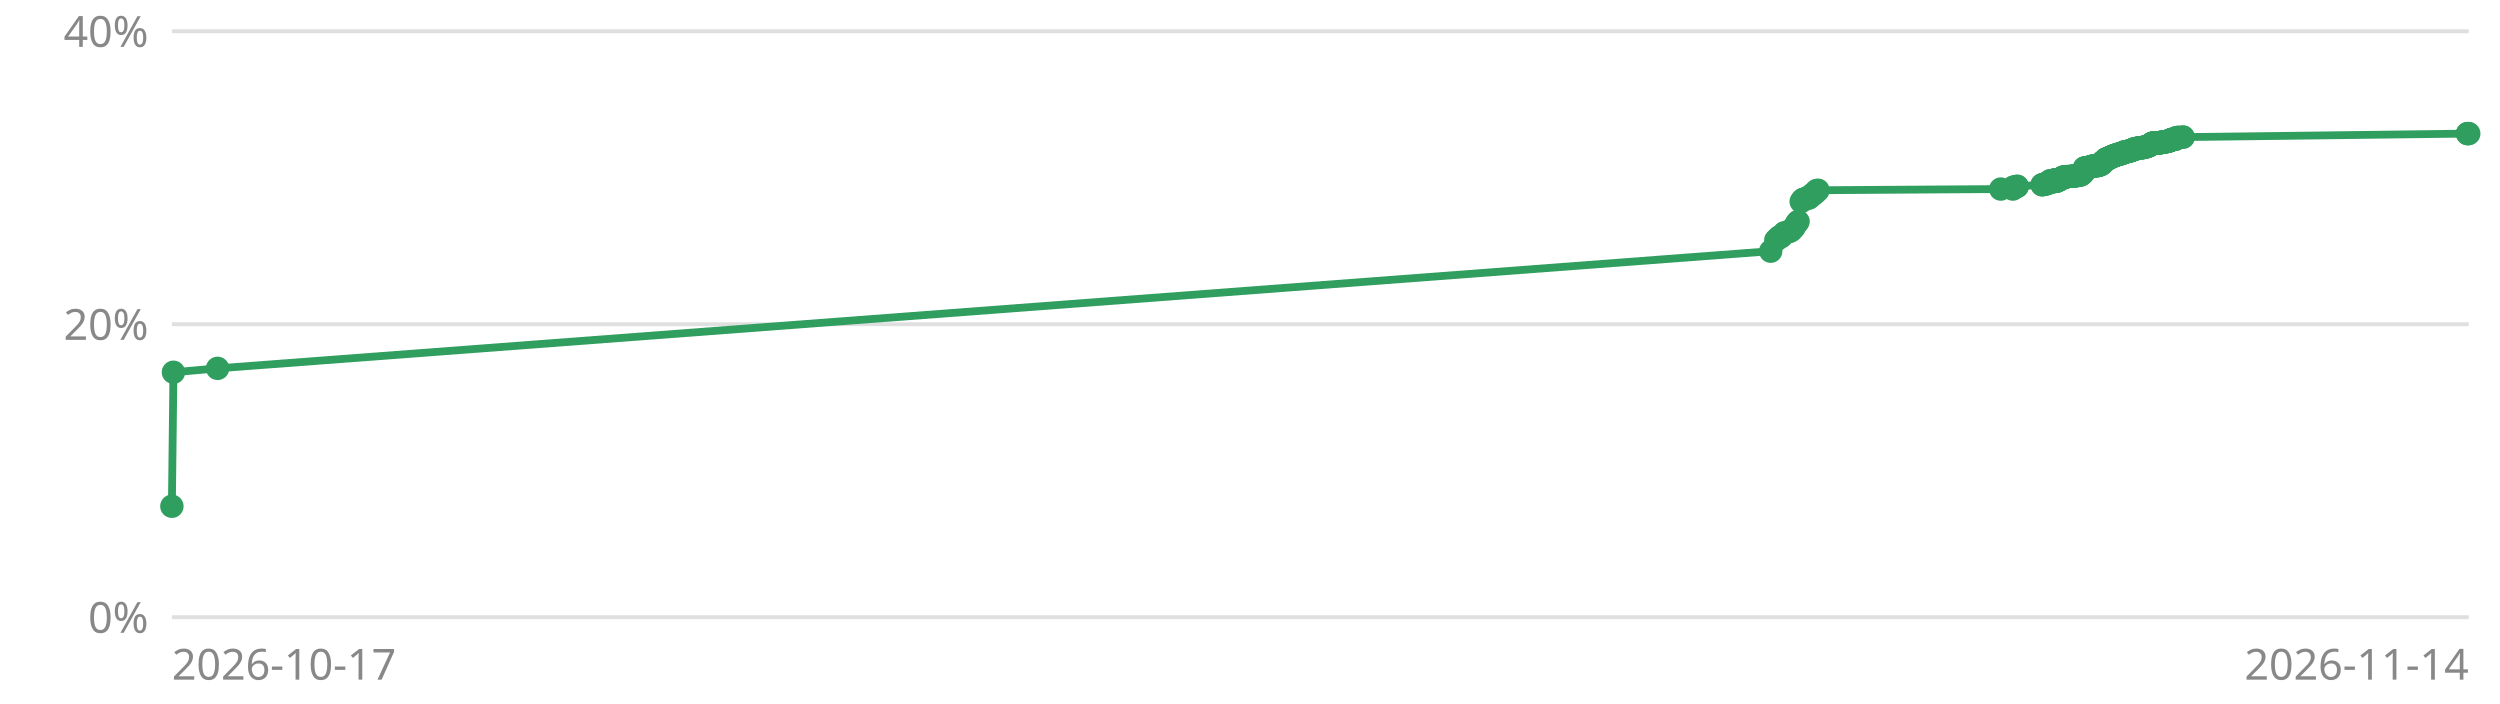
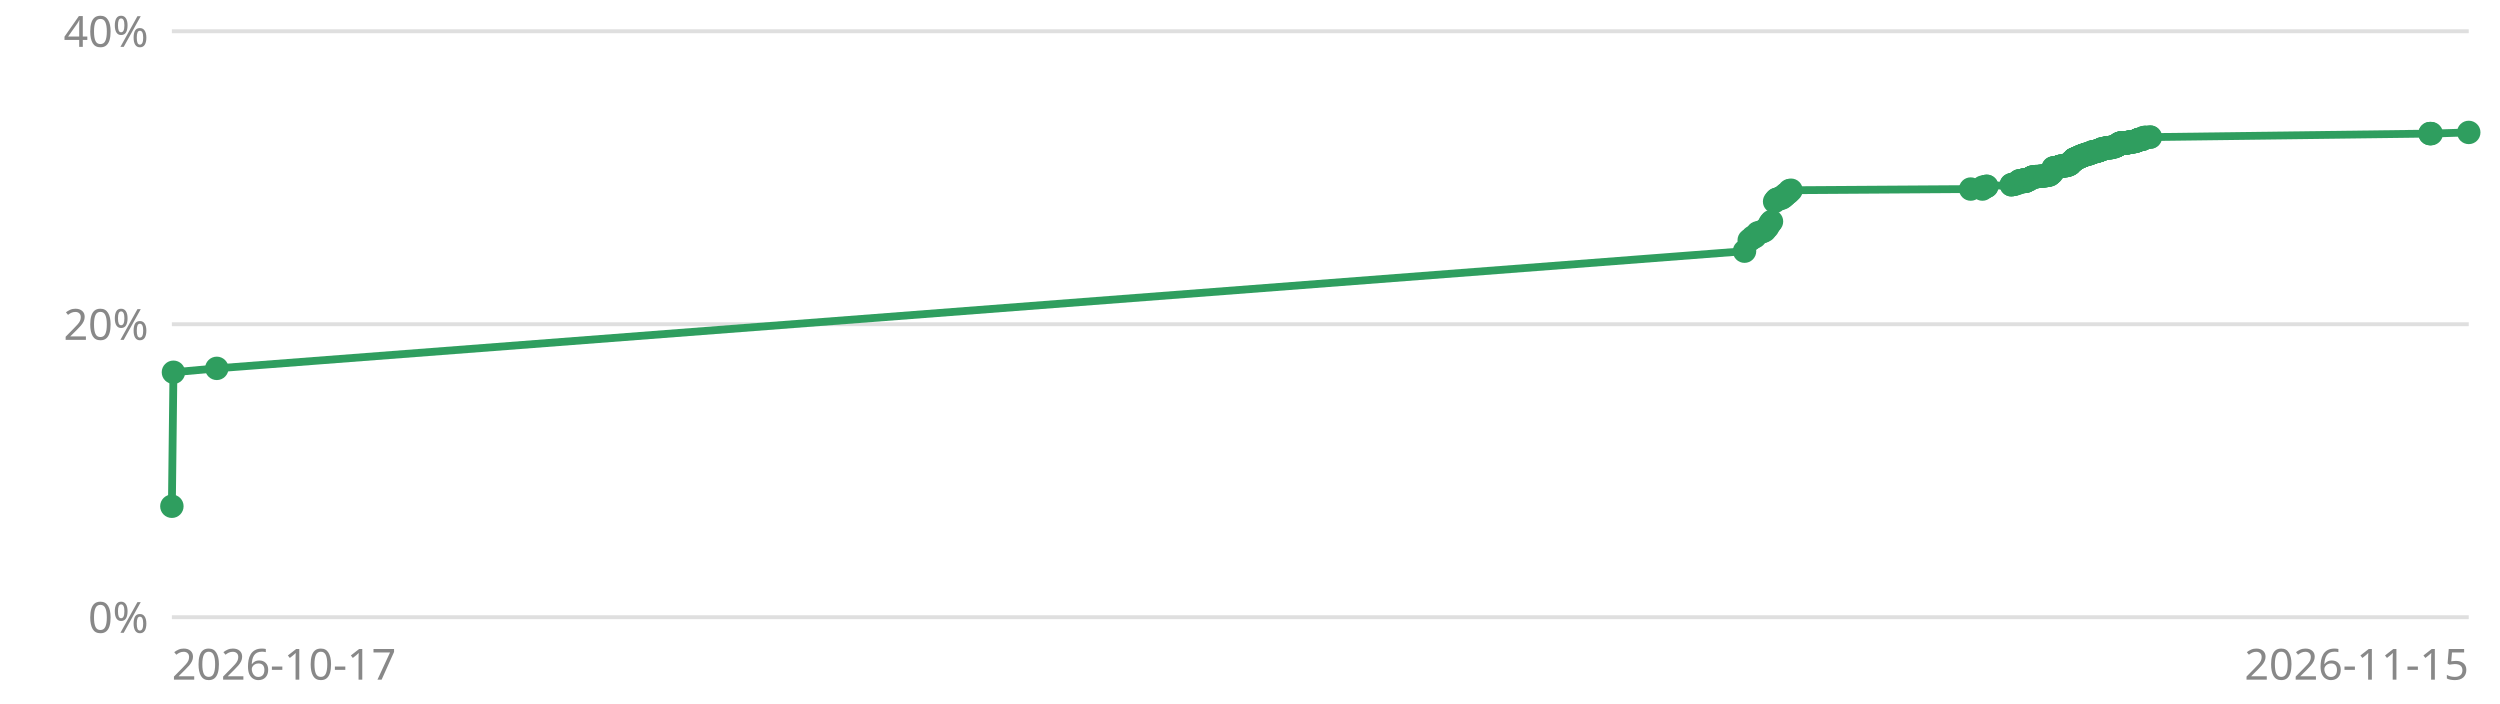
<svg xmlns="http://www.w3.org/2000/svg" viewBox="0 0 640 180" width="640" height="180" font-family="system-ui,sans-serif" font-size="11" fill="#888">
  <line x1="44" x2="632" y1="158.0" y2="158.0" stroke="#8884" />
  <text x="38" y="162.0" text-anchor="end">0%</text>
  <line x1="44" x2="632" y1="83.0" y2="83.0" stroke="#8884" />
  <text x="38" y="87.0" text-anchor="end">20%</text>
  <line x1="44" x2="632" y1="8.0" y2="8.0" stroke="#8884" />
  <text x="38" y="12.0" text-anchor="end">40%</text>
-   <polyline points="44.0,129.6 44.4,95.3 55.7,94.3 453.3,64.3 454.6,61.5 455.0,61.2 455.4,60.7 456.0,60.6 456.7,59.8 456.8,59.6 457.8,59.3 458.0,59.3 458.6,59.0 459.3,58.2 459.9,57.2 460.3,56.7 461.1,51.6 461.5,51.1 461.7,51.0 462.3,50.9 462.4,50.8 463.1,50.7 463.1,50.4 463.5,50.3 463.6,50.2 463.9,49.8 464.0,49.9 464.2,49.7 464.8,49.3 465.0,48.8 465.4,48.7 512.2,48.4 515.3,48.4 515.4,47.9 516.0,47.8 516.4,47.7 516.4,47.7 522.8,47.3 522.8,47.3 523.4,47.1 523.5,47.1 523.7,47.1 523.7,47.1 524.2,47.0 524.5,46.6 524.8,46.3 524.9,46.3 525.0,46.3 525.1,46.5 525.2,46.5 525.3,46.5 525.4,46.5 525.4,46.5 525.5,46.6 525.6,46.2 525.6,46.2 525.7,46.2 525.7,46.2 525.8,46.2 525.9,46.1 526.0,46.1 526.3,46.0 526.4,46.4 526.5,46.4 526.5,46.4 526.6,46.3 526.6,46.2 526.7,46.1 526.9,46.1 526.9,46.0 527.1,46.0 527.3,46.0 527.4,46.0 527.8,45.6 528.0,45.5 528.0,45.5 528.1,45.4 528.2,45.4 528.2,45.4 528.3,45.3 528.3,45.3 528.8,45.3 529.0,45.3 529.1,45.3 529.1,45.2 529.2,45.2 530.2,45.1 530.4,45.1 530.6,45.1 531.0,45.1 531.4,45.0 531.6,45.0 531.8,44.9 532.1,44.9 532.2,44.8 532.3,44.8 532.3,44.8 532.4,44.8 532.7,44.8 532.8,44.7 533.1,44.4 533.2,44.3 533.3,44.3 533.6,43.0 533.7,43.0 533.8,43.0 533.9,43.0 534.0,43.0 534.3,43.0 534.3,43.0 534.5,43.0 535.0,42.8 535.1,42.7 535.2,42.7 535.2,42.7 535.3,42.7 535.3,42.7 535.3,42.7 535.5,42.6 535.5,42.6 535.5,42.6 535.6,42.6 535.7,42.6 535.8,42.5 535.8,42.5 536.7,42.5 536.7,42.4 536.8,42.4 536.8,42.4 537.1,42.3 537.2,42.3 537.2,42.3 537.3,42.3 537.3,42.3 537.5,42.2 537.8,42.2 537.8,42.0 537.9,42.0 538.0,41.9 538.1,41.9 538.2,41.9 538.2,41.6 538.2,41.6 538.3,41.5 538.4,41.4 538.4,41.4 538.5,41.4 538.6,41.3 538.6,41.3 538.6,41.3 538.7,41.3 538.7,41.2 538.8,41.2 538.8,41.2 538.8,41.2 538.9,41.2 538.9,41.1 538.9,41.1 539.0,41.1 539.0,40.8 539.1,40.8 539.1,40.8 539.1,40.8 539.2,40.8 539.2,40.7 539.3,40.7 539.3,40.7 539.3,40.7 539.4,40.7 539.4,40.7 539.5,40.7 539.5,40.7 539.6,40.5 539.9,40.5 539.9,40.5 539.9,40.4 540.0,40.4 540.1,40.4 540.2,40.3 540.3,40.3 540.3,40.3 540.4,40.2 540.5,40.2 540.6,40.2 540.6,40.1 540.6,40.1 540.7,40.1 540.7,40.1 540.7,40.1 540.8,40.0 540.9,40.0 541.0,40.0 541.1,39.9 541.2,39.9 541.3,39.9 541.3,39.8 541.3,39.8 541.4,39.8 541.5,39.8 541.5,39.8 541.6,39.7 541.8,39.7 541.8,39.7 542.0,39.6 542.0,39.6 542.0,39.6 542.1,39.6 542.2,39.5 542.2,39.5 542.3,39.5 542.4,39.4 542.8,39.4 542.9,39.4 542.9,39.4 543.1,39.3 543.1,39.3 543.3,39.2 543.3,39.2 543.4,39.2 543.4,39.2 543.5,39.1 543.6,39.1 543.6,39.1 543.7,38.9 544.1,38.9 544.1,38.9 544.2,38.9 544.2,38.9 544.2,38.9 544.3,38.9 544.3,38.8 544.3,38.8 544.5,38.8 544.5,38.8 544.6,38.8 544.8,38.8 544.9,38.7 545.0,38.7 545.2,38.7 545.3,38.6 545.3,38.6 545.4,38.6 545.4,38.5 545.6,38.5 545.6,38.5 545.7,38.5 545.8,38.4 545.9,38.4 546.0,38.4 546.1,38.3 546.2,38.3 546.2,38.3 546.2,38.3 546.3,38.1 546.4,38.1 546.6,38.1 546.7,38.1 546.8,38.1 546.9,38.1 546.9,38.0 547.1,38.0 547.2,38.0 547.4,37.9 547.5,37.9 547.6,37.8 548.1,37.8 548.2,37.8 548.3,37.8 548.3,37.8 548.5,37.8 548.5,37.8 548.6,37.8 548.7,37.7 548.7,37.7 548.8,37.7 548.9,37.7 549.2,37.6 549.4,37.6 549.6,37.6 549.8,37.4 549.9,37.4 550.0,37.3 550.1,37.3 550.1,37.3 550.1,37.3 550.2,37.3 550.3,37.2 550.3,37.2 550.3,37.2 550.3,37.2 550.4,37.1 550.6,37.1 550.7,36.9 550.7,36.8 550.8,36.8 550.8,36.8 550.9,36.7 551.1,36.7 551.1,36.7 551.2,36.6 551.2,36.6 551.3,36.6 551.4,36.6 551.5,36.6 551.6,36.6 551.6,36.6 551.7,36.6 551.9,36.6 552.1,36.6 552.4,36.6 552.7,36.6 552.8,36.6 552.9,36.6 552.9,36.5 553.1,36.5 553.2,36.5 553.2,36.5 553.3,36.4 553.3,36.4 553.5,36.4 553.6,36.4 553.7,36.4 553.9,36.3 554.2,36.3 554.2,36.3 554.4,36.3 554.4,36.3 554.6,36.3 554.6,36.2 554.7,36.2 554.9,36.2 555.2,36.1 555.2,36.1 555.2,36.1 555.3,36.1 555.3,36.0 555.5,36.0 555.5,36.0 555.5,35.9 555.5,35.9 555.6,35.9 555.7,35.9 555.8,35.9 555.8,35.8 555.9,35.7 556.0,35.7 556.0,35.7 556.1,35.7 556.1,35.7 556.2,35.7 556.2,35.7 556.7,35.7 556.8,35.6 557.0,35.6 557.0,35.6 557.2,35.2 557.5,35.2 557.6,35.2 557.8,35.2 557.8,35.2 558.8,35.1 558.9,35.1 631.7,34.2 631.7,34.2 632.0,34.2" fill="none" stroke="#2f9e5f" stroke-width="2" stroke-linejoin="round" />
+   <polyline points="44.0,129.6 44.4,95.3 55.5,94.3 446.6,64.3 447.8,61.5 448.3,61.2 448.7,60.7 449.3,60.6 449.9,59.8 450.0,59.6 451.0,59.3 451.2,59.3 451.8,59.0 452.5,58.2 453.1,57.2 453.5,56.7 454.3,51.6 454.7,51.1 454.9,51.0 455.5,50.9 455.5,50.8 456.2,50.7 456.3,50.4 456.7,50.3 456.7,50.2 457.0,49.8 457.1,49.9 457.3,49.7 457.9,49.3 458.1,48.8 458.5,48.7 504.5,48.4 507.5,48.4 507.6,47.9 508.3,47.8 508.6,47.7 508.6,47.7 514.9,47.3 514.9,47.3 515.6,47.1 515.6,47.1 515.8,47.1 515.8,47.1 516.3,47.0 516.7,46.6 516.9,46.3 517.0,46.3 517.1,46.3 517.3,46.5 517.3,46.5 517.4,46.5 517.5,46.5 517.5,46.5 517.6,46.6 517.7,46.2 517.7,46.2 517.8,46.2 517.8,46.2 517.9,46.2 518.0,46.1 518.1,46.1 518.4,46.0 518.5,46.4 518.6,46.4 518.6,46.4 518.7,46.3 518.7,46.2 518.8,46.1 519.0,46.1 519.0,46.0 519.2,46.0 519.4,46.0 519.5,46.0 519.8,45.6 520.0,45.5 520.1,45.5 520.2,45.4 520.2,45.4 520.3,45.4 520.4,45.3 520.4,45.3 520.9,45.3 521.0,45.3 521.2,45.3 521.2,45.2 521.3,45.2 522.2,45.1 522.5,45.1 522.6,45.1 523.0,45.1 523.4,45.0 523.6,45.0 523.8,44.9 524.1,44.9 524.2,44.8 524.3,44.8 524.3,44.8 524.4,44.8 524.7,44.8 524.8,44.7 525.1,44.4 525.2,44.3 525.3,44.3 525.6,43.0 525.7,43.0 525.8,43.0 525.9,43.0 526.0,43.0 526.3,43.0 526.3,43.0 526.5,43.0 526.9,42.8 527.1,42.7 527.1,42.7 527.2,42.7 527.2,42.7 527.3,42.7 527.3,42.7 527.4,42.6 527.5,42.6 527.5,42.6 527.6,42.6 527.7,42.6 527.7,42.5 527.7,42.5 528.6,42.5 528.7,42.4 528.7,42.4 528.7,42.4 529.0,42.3 529.1,42.3 529.2,42.3 529.2,42.3 529.3,42.3 529.4,42.2 529.7,42.2 529.7,42.0 529.9,42.0 530.0,41.9 530.0,41.9 530.1,41.9 530.1,41.6 530.1,41.6 530.2,41.5 530.3,41.4 530.3,41.4 530.4,41.4 530.4,41.3 530.5,41.3 530.5,41.3 530.6,41.3 530.6,41.2 530.7,41.2 530.7,41.2 530.7,41.2 530.8,41.2 530.8,41.1 530.8,41.1 530.9,41.1 530.9,40.8 530.9,40.8 531.0,40.8 531.0,40.8 531.1,40.8 531.1,40.7 531.1,40.7 531.2,40.7 531.2,40.7 531.3,40.7 531.3,40.7 531.4,40.7 531.4,40.7 531.5,40.5 531.7,40.5 531.8,40.5 531.8,40.4 531.9,40.4 532.0,40.4 532.1,40.3 532.1,40.3 532.2,40.3 532.3,40.2 532.4,40.2 532.4,40.2 532.5,40.1 532.5,40.1 532.5,40.1 532.6,40.1 532.6,40.1 532.7,40.0 532.7,40.0 532.8,40.0 533.0,39.9 533.1,39.9 533.1,39.9 533.1,39.8 533.2,39.8 533.3,39.8 533.3,39.8 533.4,39.8 533.5,39.7 533.6,39.7 533.6,39.7 533.8,39.6 533.8,39.6 533.9,39.6 534.0,39.6 534.0,39.5 534.1,39.5 534.1,39.5 534.3,39.4 534.7,39.4 534.7,39.4 534.8,39.4 534.9,39.3 534.9,39.3 535.1,39.2 535.1,39.2 535.2,39.2 535.2,39.2 535.3,39.1 535.4,39.1 535.4,39.1 535.5,38.9 535.9,38.9 535.9,38.9 536.0,38.9 536.0,38.9 536.0,38.9 536.1,38.9 536.1,38.8 536.1,38.8 536.3,38.8 536.3,38.8 536.4,38.8 536.6,38.8 536.7,38.7 536.8,38.7 536.9,38.7 537.0,38.6 537.1,38.6 537.2,38.6 537.2,38.5 537.4,38.5 537.4,38.5 537.5,38.5 537.6,38.4 537.7,38.4 537.7,38.4 537.8,38.3 537.9,38.3 538.0,38.3 538.0,38.3 538.1,38.1 538.1,38.1 538.4,38.1 538.4,38.1 538.5,38.1 538.6,38.1 538.7,38.0 538.9,38.0 538.9,38.0 539.2,37.9 539.3,37.9 539.3,37.8 539.9,37.8 539.9,37.8 540.0,37.8 540.1,37.8 540.2,37.8 540.3,37.8 540.4,37.8 540.4,37.7 540.5,37.7 540.5,37.7 540.6,37.7 541.0,37.6 541.2,37.6 541.3,37.6 541.5,37.4 541.7,37.4 541.7,37.3 541.8,37.3 541.8,37.3 541.8,37.3 541.9,37.3 542.0,37.2 542.0,37.2 542.0,37.2 542.0,37.2 542.1,37.1 542.3,37.1 542.4,36.9 542.4,36.8 542.5,36.8 542.5,36.8 542.6,36.7 542.8,36.7 542.8,36.7 542.9,36.6 542.9,36.6 543.0,36.6 543.1,36.6 543.2,36.6 543.3,36.6 543.3,36.6 543.4,36.6 543.6,36.6 543.8,36.6 544.0,36.6 544.4,36.6 544.5,36.6 544.5,36.6 544.6,36.5 544.7,36.5 544.8,36.5 544.9,36.5 544.9,36.4 545.0,36.4 545.1,36.4 545.2,36.4 545.4,36.4 545.5,36.3 545.8,36.3 545.8,36.3 546.0,36.3 546.1,36.3 546.2,36.3 546.3,36.2 546.3,36.2 546.6,36.2 546.8,36.1 546.8,36.1 546.9,36.1 546.9,36.1 547.0,36.0 547.1,36.0 547.1,36.0 547.1,35.9 547.2,35.9 547.3,35.9 547.3,35.9 547.4,35.9 547.4,35.8 547.5,35.7 547.6,35.7 547.6,35.7 547.7,35.7 547.7,35.7 547.8,35.7 547.8,35.7 548.3,35.7 548.4,35.6 548.6,35.6 548.6,35.6 548.8,35.2 549.1,35.2 549.1,35.2 549.4,35.2 549.4,35.2 550.4,35.1 550.5,35.1 622.1,34.2 622.1,34.2 622.4,34.2 632.0,33.9" fill="none" stroke="#2f9e5f" stroke-width="2" stroke-linejoin="round" />
  <g fill="#2f9e5f">
    <circle cx="44.0" cy="129.6" r="3" />
    <circle cx="44.4" cy="95.3" r="3" />
-     <circle cx="55.7" cy="94.3" r="3" />
-     <circle cx="453.3" cy="64.3" r="3" />
-     <circle cx="454.6" cy="61.5" r="3" />
-     <circle cx="455.0" cy="61.2" r="3" />
-     <circle cx="455.4" cy="60.7" r="3" />
-     <circle cx="456.0" cy="60.6" r="3" />
-     <circle cx="456.7" cy="59.8" r="3" />
-     <circle cx="456.8" cy="59.6" r="3" />
-     <circle cx="457.8" cy="59.3" r="3" />
-     <circle cx="458.0" cy="59.3" r="3" />
-     <circle cx="458.6" cy="59.0" r="3" />
-     <circle cx="459.3" cy="58.2" r="3" />
-     <circle cx="459.9" cy="57.2" r="3" />
-     <circle cx="460.3" cy="56.7" r="3" />
-     <circle cx="461.1" cy="51.6" r="3" />
-     <circle cx="461.5" cy="51.1" r="3" />
-     <circle cx="461.7" cy="51.0" r="3" />
-     <circle cx="462.3" cy="50.9" r="3" />
-     <circle cx="462.4" cy="50.8" r="3" />
-     <circle cx="463.1" cy="50.7" r="3" />
-     <circle cx="463.1" cy="50.4" r="3" />
-     <circle cx="463.5" cy="50.3" r="3" />
-     <circle cx="463.6" cy="50.2" r="3" />
-     <circle cx="463.9" cy="49.8" r="3" />
-     <circle cx="464.0" cy="49.9" r="3" />
-     <circle cx="464.2" cy="49.7" r="3" />
-     <circle cx="464.8" cy="49.3" r="3" />
-     <circle cx="465.0" cy="48.8" r="3" />
-     <circle cx="465.4" cy="48.7" r="3" />
-     <circle cx="512.2" cy="48.4" r="3" />
-     <circle cx="515.3" cy="48.4" r="3" />
-     <circle cx="515.4" cy="47.9" r="3" />
-     <circle cx="516.0" cy="47.8" r="3" />
-     <circle cx="516.4" cy="47.7" r="3" />
-     <circle cx="516.4" cy="47.7" r="3" />
-     <circle cx="522.8" cy="47.3" r="3" />
-     <circle cx="522.8" cy="47.3" r="3" />
-     <circle cx="523.4" cy="47.1" r="3" />
-     <circle cx="523.5" cy="47.1" r="3" />
-     <circle cx="523.7" cy="47.1" r="3" />
-     <circle cx="523.7" cy="47.1" r="3" />
-     <circle cx="524.2" cy="47.0" r="3" />
-     <circle cx="524.5" cy="46.6" r="3" />
-     <circle cx="524.8" cy="46.3" r="3" />
-     <circle cx="524.9" cy="46.3" r="3" />
-     <circle cx="525.0" cy="46.3" r="3" />
-     <circle cx="525.1" cy="46.5" r="3" />
-     <circle cx="525.2" cy="46.5" r="3" />
-     <circle cx="525.3" cy="46.5" r="3" />
-     <circle cx="525.4" cy="46.5" r="3" />
-     <circle cx="525.4" cy="46.5" r="3" />
-     <circle cx="525.5" cy="46.6" r="3" />
-     <circle cx="525.6" cy="46.2" r="3" />
-     <circle cx="525.6" cy="46.2" r="3" />
-     <circle cx="525.7" cy="46.2" r="3" />
-     <circle cx="525.7" cy="46.2" r="3" />
-     <circle cx="525.8" cy="46.2" r="3" />
-     <circle cx="525.9" cy="46.1" r="3" />
-     <circle cx="526.0" cy="46.1" r="3" />
-     <circle cx="526.3" cy="46.0" r="3" />
-     <circle cx="526.4" cy="46.4" r="3" />
-     <circle cx="526.5" cy="46.4" r="3" />
-     <circle cx="526.5" cy="46.4" r="3" />
-     <circle cx="526.6" cy="46.3" r="3" />
-     <circle cx="526.6" cy="46.2" r="3" />
-     <circle cx="526.7" cy="46.1" r="3" />
-     <circle cx="526.9" cy="46.1" r="3" />
-     <circle cx="526.9" cy="46.0" r="3" />
-     <circle cx="527.1" cy="46.0" r="3" />
-     <circle cx="527.3" cy="46.0" r="3" />
-     <circle cx="527.4" cy="46.0" r="3" />
-     <circle cx="527.8" cy="45.6" r="3" />
-     <circle cx="528.0" cy="45.5" r="3" />
-     <circle cx="528.0" cy="45.5" r="3" />
-     <circle cx="528.1" cy="45.4" r="3" />
-     <circle cx="528.2" cy="45.4" r="3" />
-     <circle cx="528.2" cy="45.4" r="3" />
-     <circle cx="528.3" cy="45.3" r="3" />
-     <circle cx="528.3" cy="45.3" r="3" />
-     <circle cx="528.8" cy="45.3" r="3" />
-     <circle cx="529.0" cy="45.3" r="3" />
-     <circle cx="529.1" cy="45.3" r="3" />
-     <circle cx="529.1" cy="45.2" r="3" />
-     <circle cx="529.2" cy="45.2" r="3" />
-     <circle cx="530.2" cy="45.1" r="3" />
-     <circle cx="530.4" cy="45.1" r="3" />
-     <circle cx="530.6" cy="45.1" r="3" />
-     <circle cx="531.0" cy="45.1" r="3" />
-     <circle cx="531.4" cy="45.0" r="3" />
-     <circle cx="531.6" cy="45.0" r="3" />
-     <circle cx="531.8" cy="44.9" r="3" />
-     <circle cx="532.1" cy="44.9" r="3" />
-     <circle cx="532.2" cy="44.8" r="3" />
-     <circle cx="532.3" cy="44.8" r="3" />
-     <circle cx="532.3" cy="44.8" r="3" />
-     <circle cx="532.4" cy="44.8" r="3" />
-     <circle cx="532.7" cy="44.8" r="3" />
-     <circle cx="532.8" cy="44.7" r="3" />
-     <circle cx="533.1" cy="44.4" r="3" />
-     <circle cx="533.2" cy="44.3" r="3" />
-     <circle cx="533.3" cy="44.3" r="3" />
-     <circle cx="533.6" cy="43.0" r="3" />
-     <circle cx="533.7" cy="43.0" r="3" />
-     <circle cx="533.8" cy="43.0" r="3" />
-     <circle cx="533.9" cy="43.0" r="3" />
-     <circle cx="534.0" cy="43.0" r="3" />
-     <circle cx="534.3" cy="43.0" r="3" />
-     <circle cx="534.3" cy="43.0" r="3" />
-     <circle cx="534.5" cy="43.0" r="3" />
-     <circle cx="535.0" cy="42.8" r="3" />
-     <circle cx="535.1" cy="42.7" r="3" />
-     <circle cx="535.2" cy="42.7" r="3" />
-     <circle cx="535.2" cy="42.7" r="3" />
-     <circle cx="535.3" cy="42.7" r="3" />
-     <circle cx="535.3" cy="42.7" r="3" />
-     <circle cx="535.3" cy="42.7" r="3" />
-     <circle cx="535.5" cy="42.6" r="3" />
-     <circle cx="535.5" cy="42.6" r="3" />
-     <circle cx="535.5" cy="42.6" r="3" />
-     <circle cx="535.6" cy="42.6" r="3" />
-     <circle cx="535.7" cy="42.6" r="3" />
-     <circle cx="535.8" cy="42.5" r="3" />
-     <circle cx="535.8" cy="42.5" r="3" />
-     <circle cx="536.7" cy="42.5" r="3" />
-     <circle cx="536.7" cy="42.4" r="3" />
-     <circle cx="536.8" cy="42.4" r="3" />
-     <circle cx="536.8" cy="42.4" r="3" />
-     <circle cx="537.1" cy="42.3" r="3" />
-     <circle cx="537.2" cy="42.3" r="3" />
-     <circle cx="537.2" cy="42.3" r="3" />
-     <circle cx="537.3" cy="42.3" r="3" />
-     <circle cx="537.3" cy="42.3" r="3" />
-     <circle cx="537.5" cy="42.2" r="3" />
-     <circle cx="537.8" cy="42.2" r="3" />
-     <circle cx="537.8" cy="42.0" r="3" />
-     <circle cx="537.9" cy="42.0" r="3" />
-     <circle cx="538.0" cy="41.9" r="3" />
-     <circle cx="538.1" cy="41.9" r="3" />
-     <circle cx="538.2" cy="41.9" r="3" />
-     <circle cx="538.2" cy="41.6" r="3" />
-     <circle cx="538.2" cy="41.6" r="3" />
-     <circle cx="538.3" cy="41.5" r="3" />
-     <circle cx="538.4" cy="41.4" r="3" />
-     <circle cx="538.4" cy="41.4" r="3" />
-     <circle cx="538.5" cy="41.4" r="3" />
-     <circle cx="538.6" cy="41.3" r="3" />
-     <circle cx="538.6" cy="41.3" r="3" />
-     <circle cx="538.6" cy="41.3" r="3" />
-     <circle cx="538.7" cy="41.3" r="3" />
-     <circle cx="538.7" cy="41.2" r="3" />
-     <circle cx="538.8" cy="41.2" r="3" />
-     <circle cx="538.8" cy="41.2" r="3" />
-     <circle cx="538.8" cy="41.2" r="3" />
-     <circle cx="538.9" cy="41.2" r="3" />
-     <circle cx="538.9" cy="41.1" r="3" />
-     <circle cx="538.9" cy="41.1" r="3" />
-     <circle cx="539.0" cy="41.1" r="3" />
-     <circle cx="539.0" cy="40.8" r="3" />
-     <circle cx="539.1" cy="40.8" r="3" />
-     <circle cx="539.1" cy="40.8" r="3" />
-     <circle cx="539.1" cy="40.8" r="3" />
-     <circle cx="539.2" cy="40.8" r="3" />
-     <circle cx="539.2" cy="40.7" r="3" />
-     <circle cx="539.3" cy="40.7" r="3" />
-     <circle cx="539.3" cy="40.7" r="3" />
-     <circle cx="539.3" cy="40.7" r="3" />
-     <circle cx="539.4" cy="40.7" r="3" />
-     <circle cx="539.4" cy="40.7" r="3" />
-     <circle cx="539.5" cy="40.7" r="3" />
-     <circle cx="539.5" cy="40.7" r="3" />
-     <circle cx="539.6" cy="40.5" r="3" />
-     <circle cx="539.9" cy="40.5" r="3" />
-     <circle cx="539.9" cy="40.5" r="3" />
-     <circle cx="539.9" cy="40.4" r="3" />
-     <circle cx="540.0" cy="40.4" r="3" />
-     <circle cx="540.1" cy="40.4" r="3" />
-     <circle cx="540.2" cy="40.3" r="3" />
-     <circle cx="540.3" cy="40.3" r="3" />
-     <circle cx="540.3" cy="40.3" r="3" />
-     <circle cx="540.4" cy="40.2" r="3" />
-     <circle cx="540.5" cy="40.2" r="3" />
-     <circle cx="540.6" cy="40.2" r="3" />
-     <circle cx="540.6" cy="40.1" r="3" />
-     <circle cx="540.6" cy="40.1" r="3" />
-     <circle cx="540.7" cy="40.1" r="3" />
-     <circle cx="540.7" cy="40.1" r="3" />
-     <circle cx="540.7" cy="40.1" r="3" />
-     <circle cx="540.8" cy="40.0" r="3" />
-     <circle cx="540.9" cy="40.0" r="3" />
-     <circle cx="541.0" cy="40.0" r="3" />
-     <circle cx="541.1" cy="39.9" r="3" />
-     <circle cx="541.2" cy="39.9" r="3" />
-     <circle cx="541.3" cy="39.9" r="3" />
-     <circle cx="541.3" cy="39.8" r="3" />
-     <circle cx="541.3" cy="39.8" r="3" />
-     <circle cx="541.4" cy="39.8" r="3" />
-     <circle cx="541.5" cy="39.8" r="3" />
-     <circle cx="541.5" cy="39.8" r="3" />
-     <circle cx="541.6" cy="39.7" r="3" />
-     <circle cx="541.8" cy="39.7" r="3" />
-     <circle cx="541.8" cy="39.7" r="3" />
-     <circle cx="542.0" cy="39.6" r="3" />
-     <circle cx="542.0" cy="39.6" r="3" />
-     <circle cx="542.0" cy="39.6" r="3" />
-     <circle cx="542.1" cy="39.6" r="3" />
-     <circle cx="542.2" cy="39.5" r="3" />
-     <circle cx="542.2" cy="39.5" r="3" />
-     <circle cx="542.3" cy="39.5" r="3" />
-     <circle cx="542.4" cy="39.4" r="3" />
-     <circle cx="542.8" cy="39.4" r="3" />
-     <circle cx="542.9" cy="39.4" r="3" />
-     <circle cx="542.9" cy="39.4" r="3" />
-     <circle cx="543.1" cy="39.3" r="3" />
-     <circle cx="543.1" cy="39.3" r="3" />
-     <circle cx="543.3" cy="39.2" r="3" />
-     <circle cx="543.3" cy="39.2" r="3" />
-     <circle cx="543.4" cy="39.2" r="3" />
-     <circle cx="543.4" cy="39.2" r="3" />
-     <circle cx="543.5" cy="39.1" r="3" />
-     <circle cx="543.6" cy="39.1" r="3" />
-     <circle cx="543.6" cy="39.1" r="3" />
-     <circle cx="543.7" cy="38.9" r="3" />
-     <circle cx="544.1" cy="38.9" r="3" />
-     <circle cx="544.1" cy="38.9" r="3" />
-     <circle cx="544.2" cy="38.9" r="3" />
-     <circle cx="544.2" cy="38.9" r="3" />
-     <circle cx="544.2" cy="38.9" r="3" />
-     <circle cx="544.3" cy="38.9" r="3" />
-     <circle cx="544.3" cy="38.8" r="3" />
-     <circle cx="544.3" cy="38.8" r="3" />
-     <circle cx="544.5" cy="38.8" r="3" />
-     <circle cx="544.5" cy="38.8" r="3" />
-     <circle cx="544.6" cy="38.8" r="3" />
-     <circle cx="544.8" cy="38.8" r="3" />
-     <circle cx="544.9" cy="38.7" r="3" />
-     <circle cx="545.0" cy="38.7" r="3" />
-     <circle cx="545.2" cy="38.7" r="3" />
-     <circle cx="545.3" cy="38.6" r="3" />
-     <circle cx="545.3" cy="38.6" r="3" />
-     <circle cx="545.4" cy="38.6" r="3" />
-     <circle cx="545.4" cy="38.5" r="3" />
-     <circle cx="545.6" cy="38.5" r="3" />
-     <circle cx="545.6" cy="38.5" r="3" />
-     <circle cx="545.7" cy="38.5" r="3" />
-     <circle cx="545.8" cy="38.4" r="3" />
-     <circle cx="545.9" cy="38.4" r="3" />
-     <circle cx="546.0" cy="38.4" r="3" />
-     <circle cx="546.1" cy="38.3" r="3" />
-     <circle cx="546.2" cy="38.3" r="3" />
-     <circle cx="546.2" cy="38.3" r="3" />
-     <circle cx="546.2" cy="38.3" r="3" />
-     <circle cx="546.3" cy="38.1" r="3" />
-     <circle cx="546.4" cy="38.1" r="3" />
-     <circle cx="546.6" cy="38.1" r="3" />
-     <circle cx="546.7" cy="38.1" r="3" />
-     <circle cx="546.8" cy="38.1" r="3" />
-     <circle cx="546.9" cy="38.1" r="3" />
-     <circle cx="546.9" cy="38.0" r="3" />
-     <circle cx="547.1" cy="38.0" r="3" />
-     <circle cx="547.2" cy="38.0" r="3" />
-     <circle cx="547.4" cy="37.9" r="3" />
-     <circle cx="547.5" cy="37.9" r="3" />
-     <circle cx="547.6" cy="37.8" r="3" />
-     <circle cx="548.1" cy="37.8" r="3" />
-     <circle cx="548.2" cy="37.8" r="3" />
-     <circle cx="548.3" cy="37.8" r="3" />
-     <circle cx="548.3" cy="37.8" r="3" />
-     <circle cx="548.5" cy="37.8" r="3" />
-     <circle cx="548.5" cy="37.8" r="3" />
-     <circle cx="548.6" cy="37.8" r="3" />
-     <circle cx="548.7" cy="37.7" r="3" />
-     <circle cx="548.7" cy="37.7" r="3" />
-     <circle cx="548.8" cy="37.7" r="3" />
-     <circle cx="548.9" cy="37.7" r="3" />
-     <circle cx="549.2" cy="37.6" r="3" />
-     <circle cx="549.4" cy="37.6" r="3" />
-     <circle cx="549.6" cy="37.6" r="3" />
-     <circle cx="549.8" cy="37.4" r="3" />
-     <circle cx="549.9" cy="37.4" r="3" />
-     <circle cx="550.0" cy="37.3" r="3" />
-     <circle cx="550.1" cy="37.3" r="3" />
-     <circle cx="550.1" cy="37.3" r="3" />
-     <circle cx="550.1" cy="37.3" r="3" />
-     <circle cx="550.2" cy="37.3" r="3" />
-     <circle cx="550.3" cy="37.2" r="3" />
-     <circle cx="550.3" cy="37.2" r="3" />
-     <circle cx="550.3" cy="37.2" r="3" />
-     <circle cx="550.3" cy="37.2" r="3" />
-     <circle cx="550.4" cy="37.1" r="3" />
-     <circle cx="550.6" cy="37.1" r="3" />
-     <circle cx="550.7" cy="36.9" r="3" />
-     <circle cx="550.7" cy="36.8" r="3" />
-     <circle cx="550.8" cy="36.8" r="3" />
-     <circle cx="550.8" cy="36.8" r="3" />
-     <circle cx="550.9" cy="36.7" r="3" />
-     <circle cx="551.1" cy="36.7" r="3" />
-     <circle cx="551.1" cy="36.7" r="3" />
-     <circle cx="551.2" cy="36.6" r="3" />
-     <circle cx="551.2" cy="36.6" r="3" />
-     <circle cx="551.3" cy="36.6" r="3" />
-     <circle cx="551.4" cy="36.6" r="3" />
-     <circle cx="551.5" cy="36.6" r="3" />
-     <circle cx="551.6" cy="36.6" r="3" />
-     <circle cx="551.6" cy="36.6" r="3" />
-     <circle cx="551.7" cy="36.6" r="3" />
-     <circle cx="551.9" cy="36.6" r="3" />
-     <circle cx="552.1" cy="36.6" r="3" />
-     <circle cx="552.4" cy="36.6" r="3" />
-     <circle cx="552.7" cy="36.6" r="3" />
-     <circle cx="552.8" cy="36.6" r="3" />
-     <circle cx="552.9" cy="36.6" r="3" />
-     <circle cx="552.9" cy="36.5" r="3" />
-     <circle cx="553.1" cy="36.5" r="3" />
-     <circle cx="553.2" cy="36.5" r="3" />
-     <circle cx="553.2" cy="36.5" r="3" />
-     <circle cx="553.3" cy="36.4" r="3" />
-     <circle cx="553.3" cy="36.4" r="3" />
-     <circle cx="553.5" cy="36.4" r="3" />
-     <circle cx="553.6" cy="36.4" r="3" />
-     <circle cx="553.7" cy="36.4" r="3" />
-     <circle cx="553.9" cy="36.3" r="3" />
-     <circle cx="554.2" cy="36.3" r="3" />
-     <circle cx="554.2" cy="36.3" r="3" />
-     <circle cx="554.4" cy="36.3" r="3" />
-     <circle cx="554.4" cy="36.3" r="3" />
-     <circle cx="554.6" cy="36.3" r="3" />
-     <circle cx="554.6" cy="36.2" r="3" />
-     <circle cx="554.7" cy="36.2" r="3" />
-     <circle cx="554.9" cy="36.2" r="3" />
-     <circle cx="555.2" cy="36.1" r="3" />
-     <circle cx="555.2" cy="36.1" r="3" />
-     <circle cx="555.2" cy="36.1" r="3" />
-     <circle cx="555.3" cy="36.1" r="3" />
-     <circle cx="555.3" cy="36.0" r="3" />
-     <circle cx="555.5" cy="36.0" r="3" />
-     <circle cx="555.5" cy="36.0" r="3" />
-     <circle cx="555.5" cy="35.9" r="3" />
-     <circle cx="555.5" cy="35.9" r="3" />
-     <circle cx="555.6" cy="35.9" r="3" />
-     <circle cx="555.7" cy="35.9" r="3" />
-     <circle cx="555.8" cy="35.9" r="3" />
-     <circle cx="555.8" cy="35.8" r="3" />
-     <circle cx="555.9" cy="35.7" r="3" />
-     <circle cx="556.0" cy="35.7" r="3" />
-     <circle cx="556.0" cy="35.7" r="3" />
-     <circle cx="556.1" cy="35.7" r="3" />
-     <circle cx="556.1" cy="35.7" r="3" />
-     <circle cx="556.2" cy="35.7" r="3" />
-     <circle cx="556.2" cy="35.7" r="3" />
-     <circle cx="556.7" cy="35.7" r="3" />
-     <circle cx="556.8" cy="35.6" r="3" />
-     <circle cx="557.0" cy="35.6" r="3" />
-     <circle cx="557.0" cy="35.6" r="3" />
-     <circle cx="557.2" cy="35.2" r="3" />
-     <circle cx="557.5" cy="35.2" r="3" />
-     <circle cx="557.6" cy="35.2" r="3" />
-     <circle cx="557.8" cy="35.2" r="3" />
-     <circle cx="557.8" cy="35.2" r="3" />
-     <circle cx="558.8" cy="35.1" r="3" />
-     <circle cx="558.9" cy="35.1" r="3" />
-     <circle cx="631.7" cy="34.2" r="3" />
-     <circle cx="631.7" cy="34.2" r="3" />
-     <circle cx="632.0" cy="34.2" r="3" />
+     <circle cx="55.5" cy="94.3" r="3" />
+     <circle cx="446.6" cy="64.3" r="3" />
+     <circle cx="447.8" cy="61.5" r="3" />
+     <circle cx="448.3" cy="61.2" r="3" />
+     <circle cx="448.7" cy="60.7" r="3" />
+     <circle cx="449.3" cy="60.6" r="3" />
+     <circle cx="449.9" cy="59.8" r="3" />
+     <circle cx="450.0" cy="59.6" r="3" />
+     <circle cx="451.0" cy="59.3" r="3" />
+     <circle cx="451.2" cy="59.3" r="3" />
+     <circle cx="451.8" cy="59.0" r="3" />
+     <circle cx="452.5" cy="58.2" r="3" />
+     <circle cx="453.1" cy="57.2" r="3" />
+     <circle cx="453.5" cy="56.7" r="3" />
+     <circle cx="454.3" cy="51.6" r="3" />
+     <circle cx="454.7" cy="51.1" r="3" />
+     <circle cx="454.9" cy="51.0" r="3" />
+     <circle cx="455.5" cy="50.9" r="3" />
+     <circle cx="455.5" cy="50.8" r="3" />
+     <circle cx="456.2" cy="50.7" r="3" />
+     <circle cx="456.3" cy="50.4" r="3" />
+     <circle cx="456.7" cy="50.3" r="3" />
+     <circle cx="456.7" cy="50.2" r="3" />
+     <circle cx="457.0" cy="49.8" r="3" />
+     <circle cx="457.1" cy="49.9" r="3" />
+     <circle cx="457.3" cy="49.7" r="3" />
+     <circle cx="457.9" cy="49.3" r="3" />
+     <circle cx="458.1" cy="48.8" r="3" />
+     <circle cx="458.5" cy="48.7" r="3" />
+     <circle cx="504.5" cy="48.4" r="3" />
+     <circle cx="507.5" cy="48.4" r="3" />
+     <circle cx="507.6" cy="47.9" r="3" />
+     <circle cx="508.3" cy="47.8" r="3" />
+     <circle cx="508.6" cy="47.7" r="3" />
+     <circle cx="508.6" cy="47.7" r="3" />
+     <circle cx="514.9" cy="47.3" r="3" />
+     <circle cx="514.9" cy="47.3" r="3" />
+     <circle cx="515.6" cy="47.1" r="3" />
+     <circle cx="515.6" cy="47.1" r="3" />
+     <circle cx="515.8" cy="47.1" r="3" />
+     <circle cx="515.8" cy="47.1" r="3" />
+     <circle cx="516.3" cy="47.0" r="3" />
+     <circle cx="516.7" cy="46.6" r="3" />
+     <circle cx="516.9" cy="46.3" r="3" />
+     <circle cx="517.0" cy="46.3" r="3" />
+     <circle cx="517.1" cy="46.3" r="3" />
+     <circle cx="517.3" cy="46.5" r="3" />
+     <circle cx="517.3" cy="46.5" r="3" />
+     <circle cx="517.4" cy="46.5" r="3" />
+     <circle cx="517.5" cy="46.5" r="3" />
+     <circle cx="517.5" cy="46.5" r="3" />
+     <circle cx="517.6" cy="46.6" r="3" />
+     <circle cx="517.7" cy="46.2" r="3" />
+     <circle cx="517.7" cy="46.2" r="3" />
+     <circle cx="517.8" cy="46.2" r="3" />
+     <circle cx="517.8" cy="46.2" r="3" />
+     <circle cx="517.9" cy="46.2" r="3" />
+     <circle cx="518.0" cy="46.1" r="3" />
+     <circle cx="518.1" cy="46.1" r="3" />
+     <circle cx="518.4" cy="46.0" r="3" />
+     <circle cx="518.5" cy="46.4" r="3" />
+     <circle cx="518.6" cy="46.4" r="3" />
+     <circle cx="518.6" cy="46.4" r="3" />
+     <circle cx="518.7" cy="46.3" r="3" />
+     <circle cx="518.7" cy="46.2" r="3" />
+     <circle cx="518.8" cy="46.1" r="3" />
+     <circle cx="519.0" cy="46.1" r="3" />
+     <circle cx="519.0" cy="46.0" r="3" />
+     <circle cx="519.2" cy="46.0" r="3" />
+     <circle cx="519.4" cy="46.0" r="3" />
+     <circle cx="519.5" cy="46.0" r="3" />
+     <circle cx="519.8" cy="45.6" r="3" />
+     <circle cx="520.0" cy="45.5" r="3" />
+     <circle cx="520.1" cy="45.5" r="3" />
+     <circle cx="520.2" cy="45.4" r="3" />
+     <circle cx="520.2" cy="45.4" r="3" />
+     <circle cx="520.3" cy="45.4" r="3" />
+     <circle cx="520.4" cy="45.3" r="3" />
+     <circle cx="520.4" cy="45.3" r="3" />
+     <circle cx="520.9" cy="45.3" r="3" />
+     <circle cx="521.0" cy="45.3" r="3" />
+     <circle cx="521.2" cy="45.3" r="3" />
+     <circle cx="521.2" cy="45.2" r="3" />
+     <circle cx="521.3" cy="45.2" r="3" />
+     <circle cx="522.2" cy="45.1" r="3" />
+     <circle cx="522.5" cy="45.1" r="3" />
+     <circle cx="522.6" cy="45.1" r="3" />
+     <circle cx="523.0" cy="45.1" r="3" />
+     <circle cx="523.4" cy="45.0" r="3" />
+     <circle cx="523.6" cy="45.0" r="3" />
+     <circle cx="523.8" cy="44.9" r="3" />
+     <circle cx="524.1" cy="44.9" r="3" />
+     <circle cx="524.2" cy="44.8" r="3" />
+     <circle cx="524.3" cy="44.8" r="3" />
+     <circle cx="524.3" cy="44.8" r="3" />
+     <circle cx="524.4" cy="44.8" r="3" />
+     <circle cx="524.7" cy="44.8" r="3" />
+     <circle cx="524.8" cy="44.7" r="3" />
+     <circle cx="525.1" cy="44.4" r="3" />
+     <circle cx="525.2" cy="44.3" r="3" />
+     <circle cx="525.3" cy="44.3" r="3" />
+     <circle cx="525.6" cy="43.0" r="3" />
+     <circle cx="525.7" cy="43.0" r="3" />
+     <circle cx="525.8" cy="43.0" r="3" />
+     <circle cx="525.9" cy="43.0" r="3" />
+     <circle cx="526.0" cy="43.0" r="3" />
+     <circle cx="526.3" cy="43.0" r="3" />
+     <circle cx="526.3" cy="43.0" r="3" />
+     <circle cx="526.5" cy="43.0" r="3" />
+     <circle cx="526.9" cy="42.8" r="3" />
+     <circle cx="527.1" cy="42.7" r="3" />
+     <circle cx="527.1" cy="42.7" r="3" />
+     <circle cx="527.2" cy="42.7" r="3" />
+     <circle cx="527.2" cy="42.7" r="3" />
+     <circle cx="527.3" cy="42.7" r="3" />
+     <circle cx="527.3" cy="42.7" r="3" />
+     <circle cx="527.4" cy="42.6" r="3" />
+     <circle cx="527.5" cy="42.6" r="3" />
+     <circle cx="527.5" cy="42.6" r="3" />
+     <circle cx="527.6" cy="42.6" r="3" />
+     <circle cx="527.7" cy="42.6" r="3" />
+     <circle cx="527.7" cy="42.5" r="3" />
+     <circle cx="527.7" cy="42.5" r="3" />
+     <circle cx="528.6" cy="42.5" r="3" />
+     <circle cx="528.7" cy="42.4" r="3" />
+     <circle cx="528.7" cy="42.4" r="3" />
+     <circle cx="528.7" cy="42.4" r="3" />
+     <circle cx="529.0" cy="42.3" r="3" />
+     <circle cx="529.1" cy="42.3" r="3" />
+     <circle cx="529.2" cy="42.3" r="3" />
+     <circle cx="529.2" cy="42.3" r="3" />
+     <circle cx="529.3" cy="42.3" r="3" />
+     <circle cx="529.4" cy="42.2" r="3" />
+     <circle cx="529.7" cy="42.2" r="3" />
+     <circle cx="529.7" cy="42.0" r="3" />
+     <circle cx="529.9" cy="42.0" r="3" />
+     <circle cx="530.0" cy="41.9" r="3" />
+     <circle cx="530.0" cy="41.9" r="3" />
+     <circle cx="530.1" cy="41.9" r="3" />
+     <circle cx="530.1" cy="41.6" r="3" />
+     <circle cx="530.1" cy="41.6" r="3" />
+     <circle cx="530.2" cy="41.5" r="3" />
+     <circle cx="530.3" cy="41.4" r="3" />
+     <circle cx="530.3" cy="41.4" r="3" />
+     <circle cx="530.4" cy="41.4" r="3" />
+     <circle cx="530.4" cy="41.3" r="3" />
+     <circle cx="530.5" cy="41.3" r="3" />
+     <circle cx="530.5" cy="41.3" r="3" />
+     <circle cx="530.6" cy="41.3" r="3" />
+     <circle cx="530.6" cy="41.2" r="3" />
+     <circle cx="530.7" cy="41.2" r="3" />
+     <circle cx="530.7" cy="41.2" r="3" />
+     <circle cx="530.7" cy="41.2" r="3" />
+     <circle cx="530.8" cy="41.2" r="3" />
+     <circle cx="530.8" cy="41.1" r="3" />
+     <circle cx="530.8" cy="41.1" r="3" />
+     <circle cx="530.9" cy="41.1" r="3" />
+     <circle cx="530.9" cy="40.8" r="3" />
+     <circle cx="530.9" cy="40.8" r="3" />
+     <circle cx="531.0" cy="40.8" r="3" />
+     <circle cx="531.0" cy="40.8" r="3" />
+     <circle cx="531.1" cy="40.8" r="3" />
+     <circle cx="531.1" cy="40.7" r="3" />
+     <circle cx="531.1" cy="40.7" r="3" />
+     <circle cx="531.2" cy="40.7" r="3" />
+     <circle cx="531.2" cy="40.7" r="3" />
+     <circle cx="531.3" cy="40.7" r="3" />
+     <circle cx="531.3" cy="40.7" r="3" />
+     <circle cx="531.4" cy="40.7" r="3" />
+     <circle cx="531.4" cy="40.7" r="3" />
+     <circle cx="531.5" cy="40.5" r="3" />
+     <circle cx="531.7" cy="40.5" r="3" />
+     <circle cx="531.8" cy="40.5" r="3" />
+     <circle cx="531.8" cy="40.4" r="3" />
+     <circle cx="531.9" cy="40.4" r="3" />
+     <circle cx="532.0" cy="40.4" r="3" />
+     <circle cx="532.1" cy="40.3" r="3" />
+     <circle cx="532.1" cy="40.3" r="3" />
+     <circle cx="532.2" cy="40.3" r="3" />
+     <circle cx="532.3" cy="40.2" r="3" />
+     <circle cx="532.4" cy="40.2" r="3" />
+     <circle cx="532.4" cy="40.2" r="3" />
+     <circle cx="532.5" cy="40.1" r="3" />
+     <circle cx="532.5" cy="40.1" r="3" />
+     <circle cx="532.5" cy="40.1" r="3" />
+     <circle cx="532.6" cy="40.1" r="3" />
+     <circle cx="532.6" cy="40.1" r="3" />
+     <circle cx="532.7" cy="40.0" r="3" />
+     <circle cx="532.7" cy="40.0" r="3" />
+     <circle cx="532.8" cy="40.0" r="3" />
+     <circle cx="533.0" cy="39.9" r="3" />
+     <circle cx="533.1" cy="39.9" r="3" />
+     <circle cx="533.1" cy="39.9" r="3" />
+     <circle cx="533.1" cy="39.8" r="3" />
+     <circle cx="533.2" cy="39.8" r="3" />
+     <circle cx="533.3" cy="39.8" r="3" />
+     <circle cx="533.3" cy="39.8" r="3" />
+     <circle cx="533.4" cy="39.8" r="3" />
+     <circle cx="533.5" cy="39.7" r="3" />
+     <circle cx="533.6" cy="39.7" r="3" />
+     <circle cx="533.6" cy="39.7" r="3" />
+     <circle cx="533.8" cy="39.6" r="3" />
+     <circle cx="533.8" cy="39.6" r="3" />
+     <circle cx="533.9" cy="39.6" r="3" />
+     <circle cx="534.0" cy="39.6" r="3" />
+     <circle cx="534.0" cy="39.5" r="3" />
+     <circle cx="534.1" cy="39.5" r="3" />
+     <circle cx="534.1" cy="39.5" r="3" />
+     <circle cx="534.3" cy="39.4" r="3" />
+     <circle cx="534.7" cy="39.4" r="3" />
+     <circle cx="534.7" cy="39.4" r="3" />
+     <circle cx="534.8" cy="39.4" r="3" />
+     <circle cx="534.9" cy="39.3" r="3" />
+     <circle cx="534.9" cy="39.3" r="3" />
+     <circle cx="535.1" cy="39.2" r="3" />
+     <circle cx="535.1" cy="39.2" r="3" />
+     <circle cx="535.2" cy="39.2" r="3" />
+     <circle cx="535.2" cy="39.2" r="3" />
+     <circle cx="535.3" cy="39.1" r="3" />
+     <circle cx="535.4" cy="39.1" r="3" />
+     <circle cx="535.4" cy="39.1" r="3" />
+     <circle cx="535.5" cy="38.9" r="3" />
+     <circle cx="535.9" cy="38.9" r="3" />
+     <circle cx="535.9" cy="38.9" r="3" />
+     <circle cx="536.0" cy="38.9" r="3" />
+     <circle cx="536.0" cy="38.9" r="3" />
+     <circle cx="536.0" cy="38.9" r="3" />
+     <circle cx="536.1" cy="38.9" r="3" />
+     <circle cx="536.1" cy="38.8" r="3" />
+     <circle cx="536.1" cy="38.8" r="3" />
+     <circle cx="536.3" cy="38.8" r="3" />
+     <circle cx="536.3" cy="38.8" r="3" />
+     <circle cx="536.4" cy="38.8" r="3" />
+     <circle cx="536.6" cy="38.8" r="3" />
+     <circle cx="536.7" cy="38.7" r="3" />
+     <circle cx="536.8" cy="38.7" r="3" />
+     <circle cx="536.9" cy="38.7" r="3" />
+     <circle cx="537.0" cy="38.6" r="3" />
+     <circle cx="537.1" cy="38.6" r="3" />
+     <circle cx="537.2" cy="38.6" r="3" />
+     <circle cx="537.2" cy="38.5" r="3" />
+     <circle cx="537.4" cy="38.5" r="3" />
+     <circle cx="537.4" cy="38.5" r="3" />
+     <circle cx="537.5" cy="38.5" r="3" />
+     <circle cx="537.6" cy="38.4" r="3" />
+     <circle cx="537.7" cy="38.4" r="3" />
+     <circle cx="537.7" cy="38.4" r="3" />
+     <circle cx="537.8" cy="38.3" r="3" />
+     <circle cx="537.9" cy="38.3" r="3" />
+     <circle cx="538.0" cy="38.3" r="3" />
+     <circle cx="538.0" cy="38.3" r="3" />
+     <circle cx="538.1" cy="38.1" r="3" />
+     <circle cx="538.1" cy="38.1" r="3" />
+     <circle cx="538.4" cy="38.1" r="3" />
+     <circle cx="538.4" cy="38.1" r="3" />
+     <circle cx="538.5" cy="38.1" r="3" />
+     <circle cx="538.6" cy="38.1" r="3" />
+     <circle cx="538.7" cy="38.0" r="3" />
+     <circle cx="538.9" cy="38.0" r="3" />
+     <circle cx="538.9" cy="38.0" r="3" />
+     <circle cx="539.2" cy="37.9" r="3" />
+     <circle cx="539.3" cy="37.9" r="3" />
+     <circle cx="539.3" cy="37.8" r="3" />
+     <circle cx="539.9" cy="37.8" r="3" />
+     <circle cx="539.9" cy="37.8" r="3" />
+     <circle cx="540.0" cy="37.8" r="3" />
+     <circle cx="540.1" cy="37.8" r="3" />
+     <circle cx="540.2" cy="37.8" r="3" />
+     <circle cx="540.3" cy="37.8" r="3" />
+     <circle cx="540.4" cy="37.8" r="3" />
+     <circle cx="540.4" cy="37.7" r="3" />
+     <circle cx="540.5" cy="37.7" r="3" />
+     <circle cx="540.5" cy="37.7" r="3" />
+     <circle cx="540.6" cy="37.7" r="3" />
+     <circle cx="541.0" cy="37.6" r="3" />
+     <circle cx="541.2" cy="37.6" r="3" />
+     <circle cx="541.3" cy="37.6" r="3" />
+     <circle cx="541.5" cy="37.4" r="3" />
+     <circle cx="541.7" cy="37.4" r="3" />
+     <circle cx="541.7" cy="37.3" r="3" />
+     <circle cx="541.8" cy="37.3" r="3" />
+     <circle cx="541.8" cy="37.3" r="3" />
+     <circle cx="541.8" cy="37.3" r="3" />
+     <circle cx="541.9" cy="37.3" r="3" />
+     <circle cx="542.0" cy="37.2" r="3" />
+     <circle cx="542.0" cy="37.2" r="3" />
+     <circle cx="542.0" cy="37.2" r="3" />
+     <circle cx="542.0" cy="37.2" r="3" />
+     <circle cx="542.1" cy="37.1" r="3" />
+     <circle cx="542.3" cy="37.1" r="3" />
+     <circle cx="542.4" cy="36.9" r="3" />
+     <circle cx="542.4" cy="36.8" r="3" />
+     <circle cx="542.5" cy="36.8" r="3" />
+     <circle cx="542.5" cy="36.8" r="3" />
+     <circle cx="542.6" cy="36.7" r="3" />
+     <circle cx="542.8" cy="36.7" r="3" />
+     <circle cx="542.8" cy="36.7" r="3" />
+     <circle cx="542.9" cy="36.6" r="3" />
+     <circle cx="542.9" cy="36.6" r="3" />
+     <circle cx="543.0" cy="36.6" r="3" />
+     <circle cx="543.1" cy="36.6" r="3" />
+     <circle cx="543.2" cy="36.6" r="3" />
+     <circle cx="543.3" cy="36.6" r="3" />
+     <circle cx="543.3" cy="36.6" r="3" />
+     <circle cx="543.4" cy="36.6" r="3" />
+     <circle cx="543.6" cy="36.6" r="3" />
+     <circle cx="543.8" cy="36.6" r="3" />
+     <circle cx="544.0" cy="36.6" r="3" />
+     <circle cx="544.4" cy="36.6" r="3" />
+     <circle cx="544.5" cy="36.6" r="3" />
+     <circle cx="544.5" cy="36.6" r="3" />
+     <circle cx="544.6" cy="36.5" r="3" />
+     <circle cx="544.7" cy="36.5" r="3" />
+     <circle cx="544.8" cy="36.5" r="3" />
+     <circle cx="544.9" cy="36.5" r="3" />
+     <circle cx="544.9" cy="36.4" r="3" />
+     <circle cx="545.0" cy="36.4" r="3" />
+     <circle cx="545.1" cy="36.4" r="3" />
+     <circle cx="545.2" cy="36.4" r="3" />
+     <circle cx="545.4" cy="36.4" r="3" />
+     <circle cx="545.5" cy="36.3" r="3" />
+     <circle cx="545.8" cy="36.3" r="3" />
+     <circle cx="545.8" cy="36.3" r="3" />
+     <circle cx="546.0" cy="36.3" r="3" />
+     <circle cx="546.1" cy="36.3" r="3" />
+     <circle cx="546.2" cy="36.3" r="3" />
+     <circle cx="546.3" cy="36.2" r="3" />
+     <circle cx="546.3" cy="36.2" r="3" />
+     <circle cx="546.6" cy="36.2" r="3" />
+     <circle cx="546.8" cy="36.1" r="3" />
+     <circle cx="546.8" cy="36.1" r="3" />
+     <circle cx="546.9" cy="36.1" r="3" />
+     <circle cx="546.9" cy="36.1" r="3" />
+     <circle cx="547.0" cy="36.0" r="3" />
+     <circle cx="547.1" cy="36.0" r="3" />
+     <circle cx="547.1" cy="36.0" r="3" />
+     <circle cx="547.1" cy="35.9" r="3" />
+     <circle cx="547.2" cy="35.9" r="3" />
+     <circle cx="547.3" cy="35.9" r="3" />
+     <circle cx="547.3" cy="35.9" r="3" />
+     <circle cx="547.4" cy="35.9" r="3" />
+     <circle cx="547.4" cy="35.8" r="3" />
+     <circle cx="547.5" cy="35.7" r="3" />
+     <circle cx="547.6" cy="35.7" r="3" />
+     <circle cx="547.6" cy="35.7" r="3" />
+     <circle cx="547.7" cy="35.7" r="3" />
+     <circle cx="547.7" cy="35.7" r="3" />
+     <circle cx="547.8" cy="35.7" r="3" />
+     <circle cx="547.8" cy="35.7" r="3" />
+     <circle cx="548.3" cy="35.7" r="3" />
+     <circle cx="548.4" cy="35.6" r="3" />
+     <circle cx="548.6" cy="35.6" r="3" />
+     <circle cx="548.6" cy="35.6" r="3" />
+     <circle cx="548.8" cy="35.2" r="3" />
+     <circle cx="549.1" cy="35.2" r="3" />
+     <circle cx="549.1" cy="35.2" r="3" />
+     <circle cx="549.4" cy="35.2" r="3" />
+     <circle cx="549.4" cy="35.2" r="3" />
+     <circle cx="550.4" cy="35.1" r="3" />
+     <circle cx="550.5" cy="35.1" r="3" />
+     <circle cx="622.1" cy="34.2" r="3" />
+     <circle cx="622.1" cy="34.2" r="3" />
+     <circle cx="622.4" cy="34.2" r="3" />
+     <circle cx="632.0" cy="33.9" r="3" />
  </g>
  <text x="44" y="174">2026-10-17</text>
-   <text x="632" y="174" text-anchor="end">2026-11-14</text>
+   <text x="632" y="174" text-anchor="end">2026-11-15</text>
</svg>
